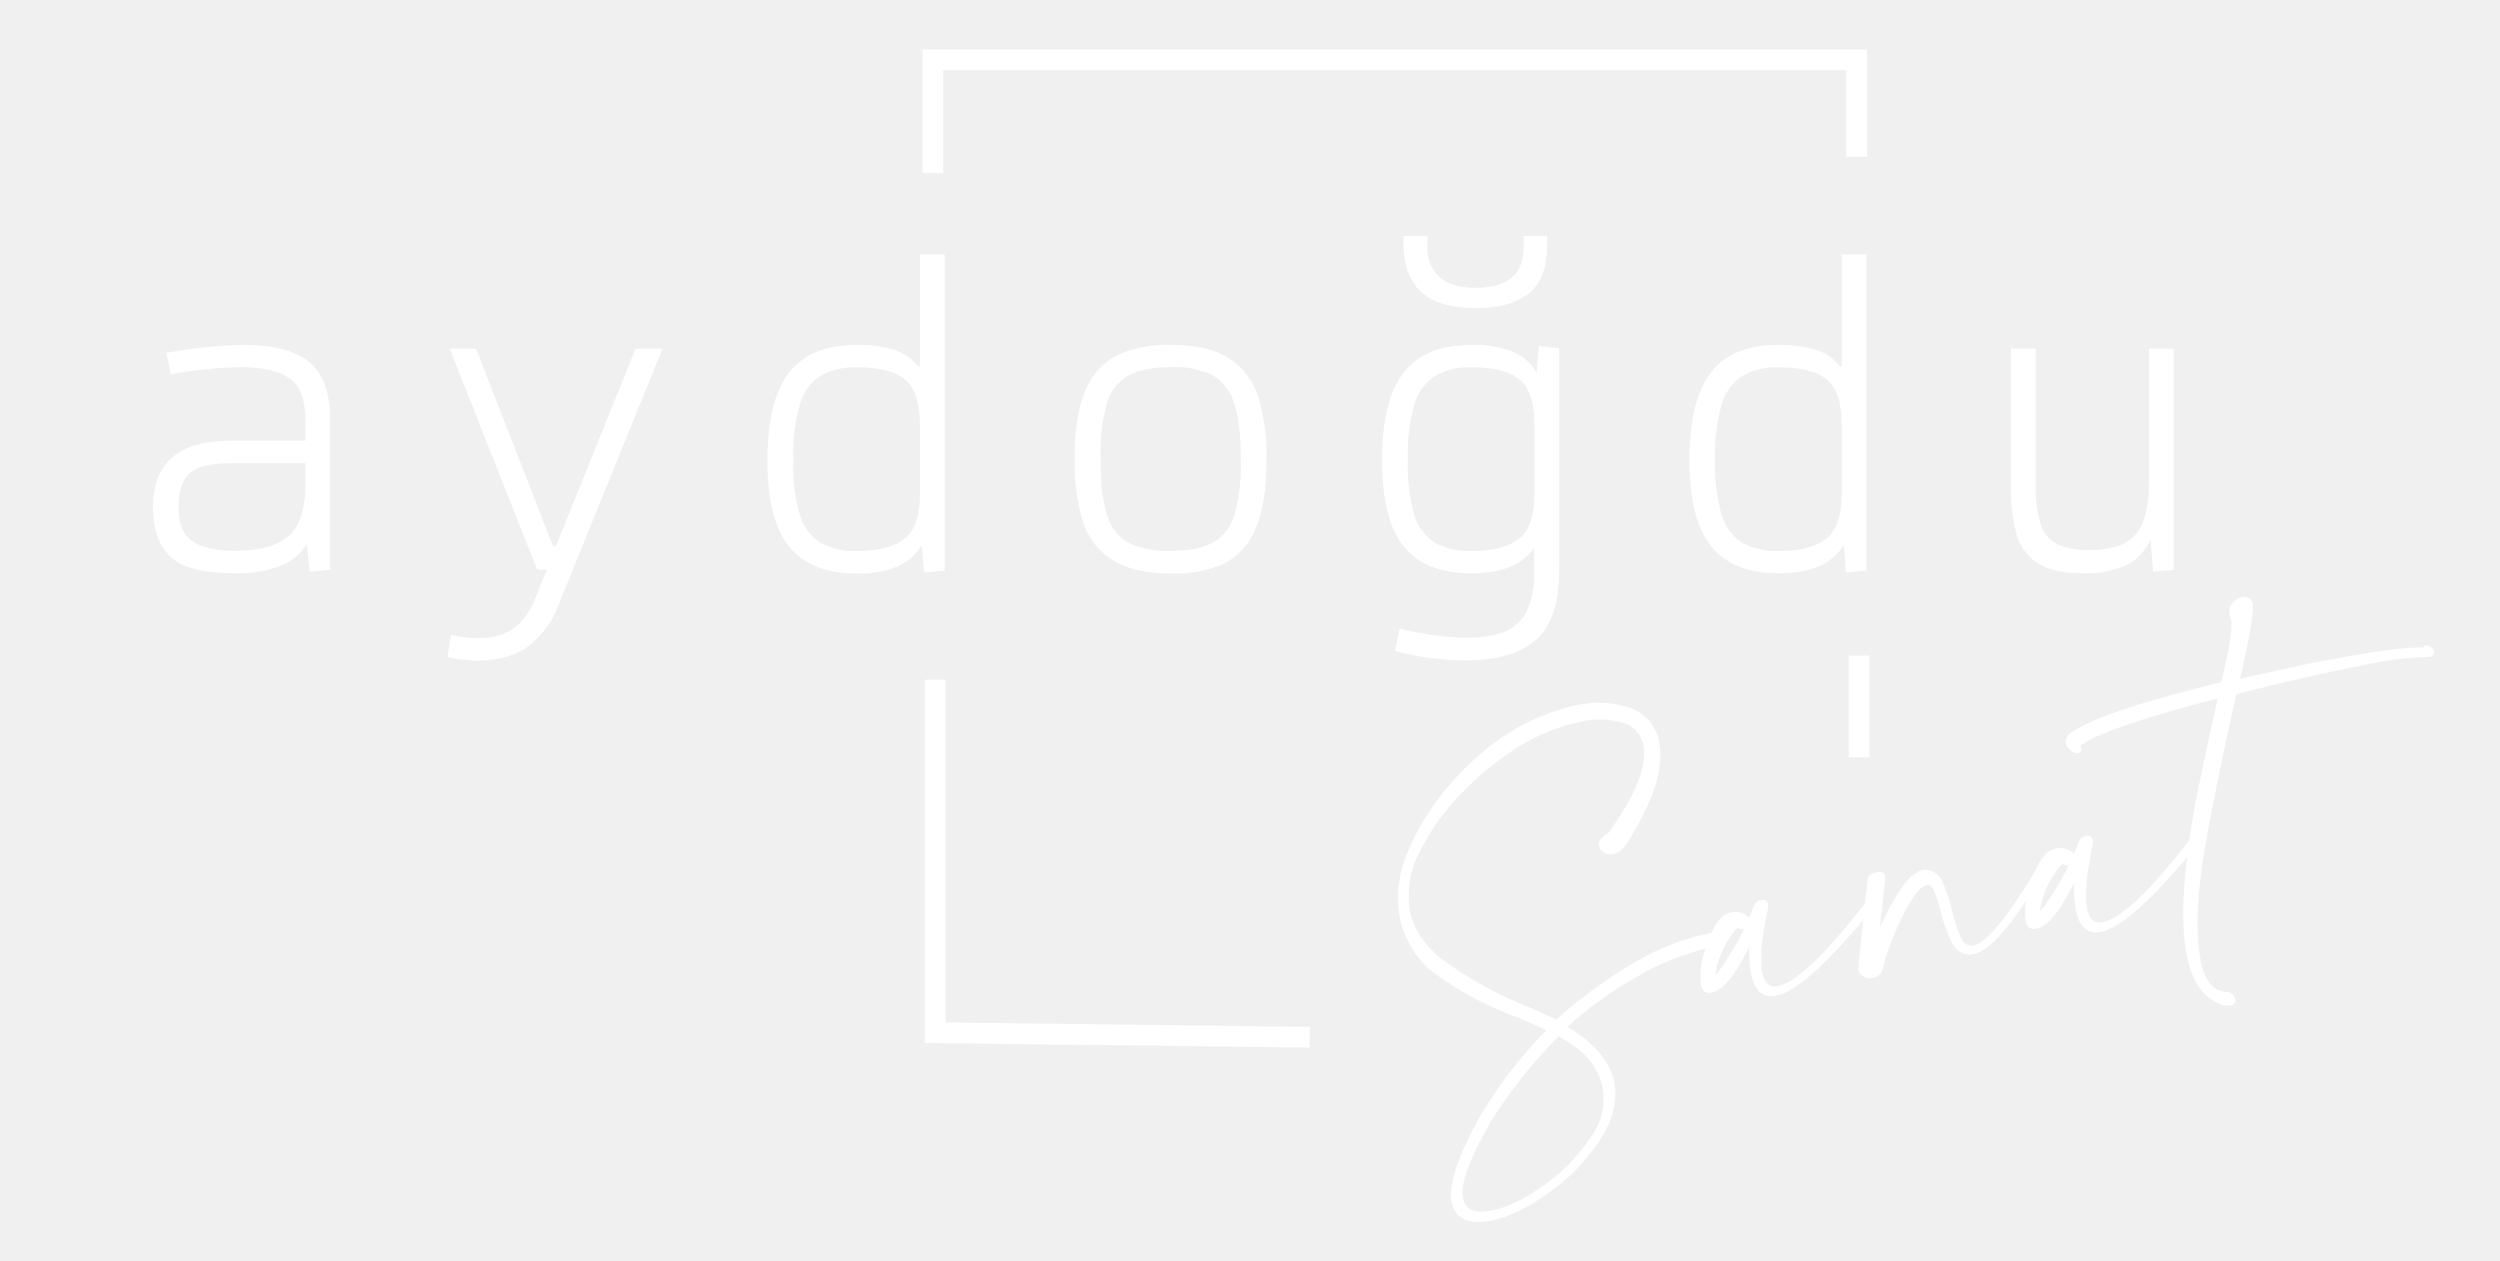
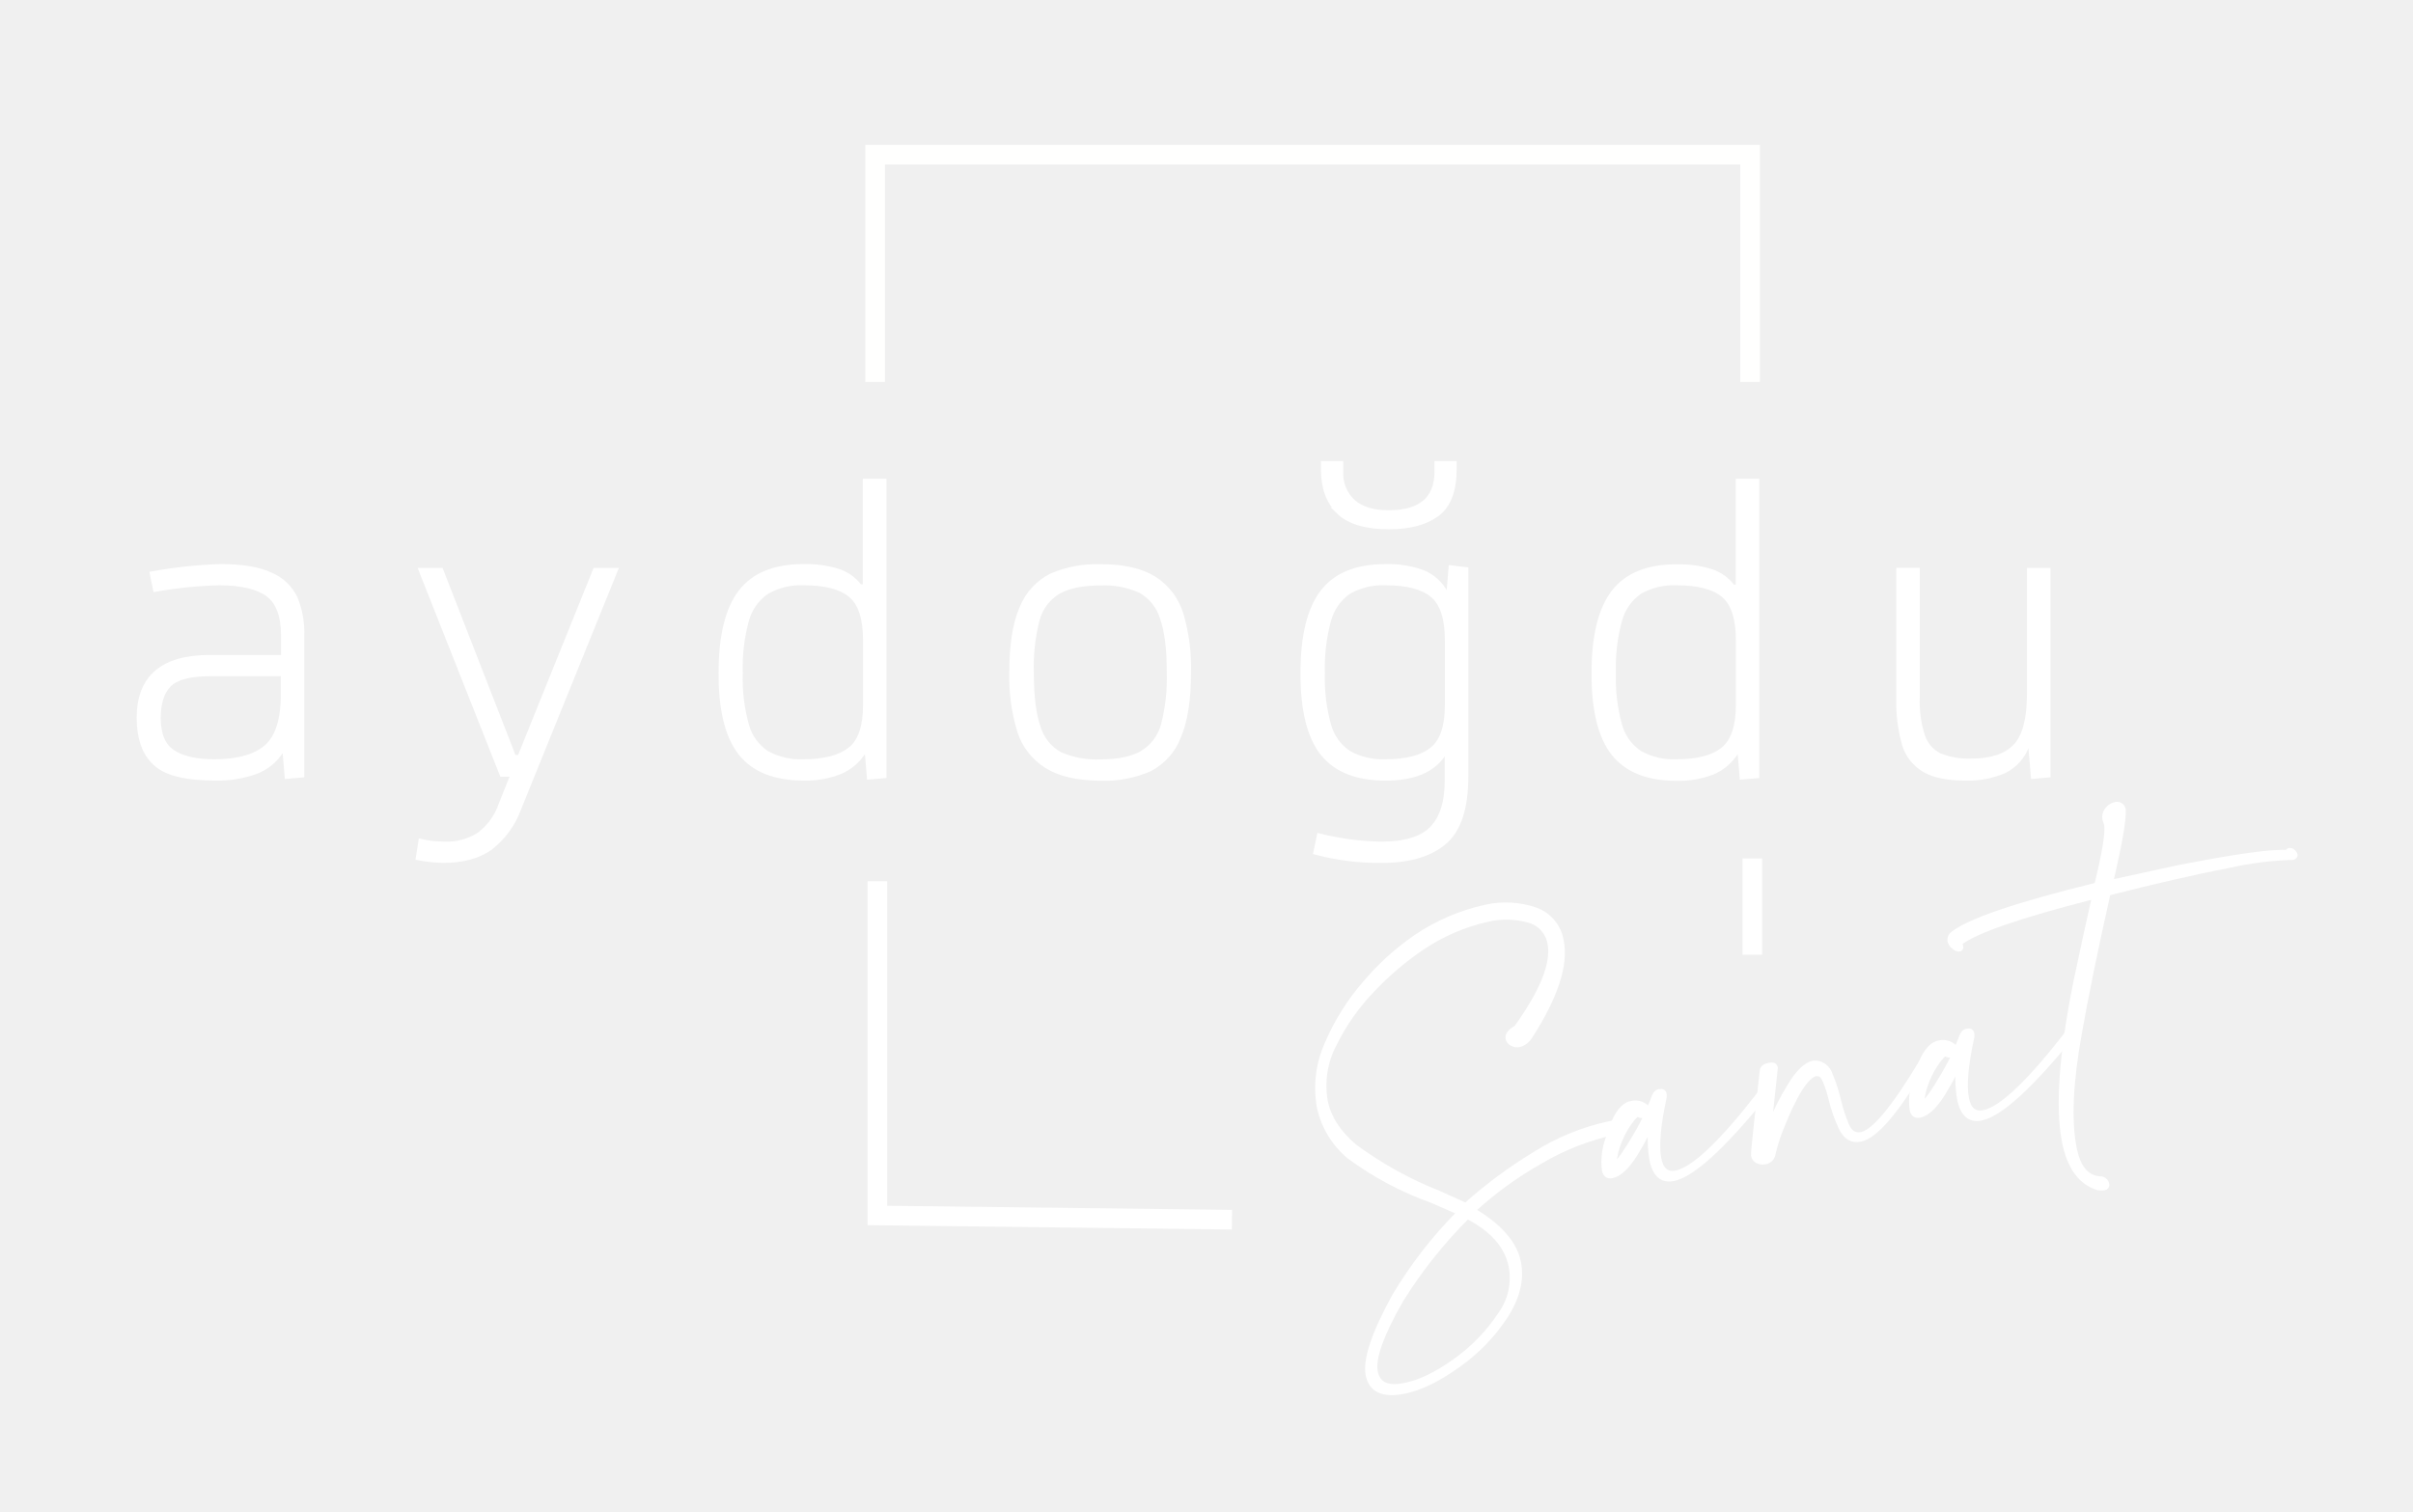
- <svg xmlns="http://www.w3.org/2000/svg" id="katman_1" data-name="katman 1" viewBox="0 0 482.06 243.01">
+ <svg xmlns="http://www.w3.org/2000/svg" id="katman_1" data-name="katman 1" viewBox="0 0 491.31 307.95">
  <defs>
-     <style>.cls-1,.cls-3{fill:#fff;}.cls-1,.cls-2,.cls-3{stroke:#fff;stroke-miterlimit:10;}.cls-1{stroke-width:0.75px;}.cls-2{fill:none;stroke-width:4px;}</style>
+     <style>.cls-1{fill:#fff;}.cls-1,.cls-2{stroke:#fff;}.cls-1,.cls-2,.cls-3{stroke-miterlimit:10;}.cls-2,.cls-3{fill:none;stroke-width:4px;}.cls-3{stroke:#fffffe;}</style>
  </defs>
-   <path class="cls-1" d="M287.55,235q-6.39,1.24-7.3-3.35t5.35-16.06a87.94,87.94,0,0,1,13.24-17.08L293.17,196a65,65,0,0,1-16.76-8.92,18,18,0,0,1-6.08-10,21.81,21.81,0,0,1,1.53-12.85,46.3,46.3,0,0,1,7.67-12.33,53,53,0,0,1,10.41-9.49A41.44,41.44,0,0,1,304,136.36a18.54,18.54,0,0,1,10.26.51,8.06,8.06,0,0,1,5.31,6.39q1.43,7.29-6.4,19.46a3.77,3.77,0,0,1-2.08,1.6,2.18,2.18,0,0,1-1.57-.22,1.54,1.54,0,0,1-.8-1c-.15-.77.41-1.5,1.69-2.19q8-11.15,6.85-17.15A5.89,5.89,0,0,0,313,139a16.63,16.63,0,0,0-8.4-.2,39.13,39.13,0,0,0-13.24,5.66A60.08,60.08,0,0,0,281.26,153a43.61,43.61,0,0,0-7.89,11.18,18.12,18.12,0,0,0-1.83,11.65q1,5,5.92,9.19a75.56,75.56,0,0,0,17.15,9.51l5.53,2.5a94.51,94.51,0,0,1,14-10.39,46.65,46.65,0,0,1,15.37-6.28l1.21-.24c.47-.09.75.12.85.63.16.77-.24,1.24-1.18,1.43a49.91,49.91,0,0,0-15,5.87,73.41,73.41,0,0,0-13.77,10q8.11,4.77,9.27,10.66,1,5.23-2.74,11a37.1,37.1,0,0,1-9.78,10Q292.41,234,287.55,235Zm.29-1.26q4.47-.87,10.12-4.91a35.84,35.84,0,0,0,9.32-9.67,12.6,12.6,0,0,0,2.1-9.57q-1.23-6.27-8.91-10.2a93.79,93.79,0,0,0-13.52,17q-6,10.49-5.24,14.57c.5,2.56,2.42,3.51,5.74,2.86Z" />
-   <path class="cls-1" d="M342.38,191.64c-2.3.45-3.76-.86-4.36-3.93a25.21,25.21,0,0,1-.13-7.41,34.17,34.17,0,0,1-2.57,5.16q-2.85,5.07-5.41,5.57c-.85.17-1.37-.21-1.56-1.15a13.81,13.81,0,0,1,.74-6.39c1.26-4.4,2.82-6.79,4.7-7.16a3.29,3.29,0,0,1,3.57,1.29,20.48,20.48,0,0,0,.87-2,5.58,5.58,0,0,1,.55-1.24,1.14,1.14,0,0,1,.77-.48c.59-.12.94.08,1,.59l0,.53q-1.89,8.61-1.12,12.57c.46,2.31,1.62,3.27,3.49,2.9q5.37-1.05,17.13-16.25l.23-.17a.46.46,0,0,1,.61.41l-.05.41Q348.13,190.51,342.38,191.64Zm-11.87-3c.34-.07.91-.67,1.7-1.8s1.65-2.49,2.58-4.09,1.7-3.08,2.32-4.44l-1,.46a.8.8,0,0,1-.61-.08.59.59,0,0,0-.48-.1c-.26,0-.76.56-1.49,1.55a18.26,18.26,0,0,0-2.06,3.72,15.14,15.14,0,0,0-1.14,4.68Z" />
-   <path class="cls-1" d="M361.09,188.22a2.4,2.4,0,0,1-1.49-.17,1.54,1.54,0,0,1-.9-1.22q-.07-.37,1.79-17.21c.07-.55.53-.91,1.38-1.07s1.21,0,1.31.54q0,.25-1.32,12.21a54.61,54.61,0,0,1,4.23-8.54q2.55-4.22,4.86-4.67h.66a3.45,3.45,0,0,1,2.73,2.39,31.28,31.28,0,0,1,1.67,5.11,32.31,32.31,0,0,0,1.68,5.19c.65,1.51,1.66,2.13,3,1.86q3.84-.76,12.24-14.76a.53.53,0,0,1,.36-.2.23.23,0,0,1,.31.2l-.06.41q-8.44,14.42-13.05,15.32-2.56.49-3.91-2.29a30.12,30.12,0,0,1-2.12-6.09,23.78,23.78,0,0,0-1.17-3.55c-.4-.94-.87-1.4-1.4-1.39l-.41,0q-2.94.57-7.11,11.09a34.22,34.22,0,0,0-1.64,5.17A1.94,1.94,0,0,1,361.09,188.22Z" />
-   <path class="cls-1" d="M405,179.32c-2.3.45-3.76-.86-4.36-3.93a24.87,24.87,0,0,1-.13-7.41,34.17,34.17,0,0,1-2.57,5.16q-2.87,5.07-5.41,5.57c-.85.17-1.37-.21-1.56-1.15a13.67,13.67,0,0,1,.74-6.39c1.26-4.4,2.82-6.79,4.7-7.16A3.29,3.29,0,0,1,400,165.3a18,18,0,0,0,.86-2,6,6,0,0,1,.56-1.24,1.12,1.12,0,0,1,.77-.48c.59-.12.94.08,1,.59l0,.54q-1.89,8.59-1.11,12.56c.45,2.31,1.62,3.27,3.49,2.9q5.37-1,17.13-16.25l.23-.17a.46.46,0,0,1,.61.41l-.05.41Q410.78,178.19,405,179.32Zm-11.88-3c.34-.07.91-.66,1.71-1.8s1.65-2.49,2.58-4.09,1.7-3.08,2.31-4.44l-1,.46a.8.8,0,0,1-.61-.08.62.62,0,0,0-.49-.1c-.25.05-.75.56-1.48,1.55a17.79,17.79,0,0,0-2.06,3.72,14.86,14.86,0,0,0-1.14,4.68Z" />
-   <path class="cls-1" d="M430.13,193.51a4.21,4.21,0,0,1-1.21,0q-5.35-1.6-6.89-9.41-2.07-10.47,2.28-32.32,2-9.54,3.83-17.62-23,5.87-27.47,9.52l.25.62c.07.34,0,.53-.28.58a1.54,1.54,0,0,1-1.09-.45,2.12,2.12,0,0,1-.85-1.29,1.47,1.47,0,0,1,.54-1.3q4.92-4,29.37-10,2.44-9.9,2-12.33l-.33-1a2.34,2.34,0,0,1,.47-2,2.74,2.74,0,0,1,1.58-1,1.27,1.27,0,0,1,1.69,1.13q.13,2.76-2,12.21l-.57,2.5,13.75-3q17.91-3.52,22.38-3.07c-.06-.26,0-.4.18-.44a.93.93,0,0,1,.77.25,1.19,1.19,0,0,1,.47.7c0,.18-.11.34-.43.49a66.87,66.87,0,0,0-13,1.62q-10.36,2-24.66,5.64Q427,150.82,425,162.23q-2.66,14.86-1,23.18c.8,4.09,2.63,6.17,5.47,6.23a1.34,1.34,0,0,1,1.15,1.1A.58.58,0,0,1,430.13,193.51Z" />
-   <polyline class="cls-2" points="252.54 200 180.33 199.14 180.33 131.06" />
-   <polyline class="cls-2" points="358.02 30.23 358.02 11.53 179.87 11.53 179.87 33.38" />
-   <path class="cls-3" d="M56.79,68.66a9.72,9.72,0,0,1,5,4.74,18.76,18.76,0,0,1,1.36,7.68v28.36l-3,.26-.53-5.27h-.7a10.34,10.34,0,0,1-5.23,4.3,22.87,22.87,0,0,1-8.29,1.32q-9,0-12.2-3.07T30,97.76q0-12.29,14.39-12.29h15V81.08c0-4.09-1.06-6.92-3.17-8.47s-5.41-2.32-9.91-2.32a85.76,85.76,0,0,0-13,1.31l-.61-3.16A97.36,97.36,0,0,1,46.56,67Q53.15,67,56.79,68.66ZM56,103.73q3.42-3,3.43-10.71V88.81H44.45q-6.14,0-8.34,2.19t-2.19,6.85q0,5,2.94,6.94c2,1.28,4.78,1.93,8.47,1.93Q52.53,106.72,56,103.73Z" />
-   <path class="cls-3" d="M127,67.74,107.3,116.28a17.75,17.75,0,0,1-5.79,8q-3.6,2.58-9.57,2.59a30.22,30.22,0,0,1-5.09-.53l.53-3.34a21.58,21.58,0,0,0,4.82.53,12.31,12.31,0,0,0,7-1.84,13,13,0,0,0,4.52-6.23l2.46-6.15h-2.28L87.46,67.74h4l14.84,38.1h1.22l15.37-38.1Z" />
-   <path class="cls-3" d="M181.65,49.57v60l-3,.27-.44-5.09h-.79a10.26,10.26,0,0,1-4.74,4.08,18.82,18.82,0,0,1-7.38,1.27q-8.77,0-12.81-5.09t-4-16.33q0-11.23,4-16.46T165.32,67a22.71,22.71,0,0,1,6.89.92,8.82,8.82,0,0,1,4.52,3.21h1.15V49.57Zm-6.85,54.64q3.07-2.49,3.08-9V82q0-6.66-3-9.17t-9.53-2.5a13.87,13.87,0,0,0-7.55,1.8,10.26,10.26,0,0,0-4.08,5.79,36.52,36.52,0,0,0-1.27,10.75,35.66,35.66,0,0,0,1.27,10.67,10,10,0,0,0,4.08,5.66,14.16,14.16,0,0,0,7.55,1.76Q171.73,106.72,174.8,104.21Z" />
-   <path class="cls-3" d="M214.83,107.59a13,13,0,0,1-5.53-7.11,37.86,37.86,0,0,1-1.58-11.93q0-8.43,2.06-13.13a12.56,12.56,0,0,1,6-6.58A23.16,23.16,0,0,1,225.8,67q6.94,0,10.84,2.46a13,13,0,0,1,5.49,7.15,38.35,38.35,0,0,1,1.58,12q0,8.34-2.06,13.07a12.34,12.34,0,0,1-5.93,6.59,23.06,23.06,0,0,1-9.92,1.84Q218.78,110.05,214.83,107.59Zm19.53-2.67a9.56,9.56,0,0,0,4.22-5.67,38,38,0,0,0,1.18-10.7q0-7.29-1.4-11.2A9.53,9.53,0,0,0,234,71.87a17.55,17.55,0,0,0-8.17-1.58q-5.61,0-8.69,1.8a9.46,9.46,0,0,0-4.25,5.7,38.58,38.58,0,0,0-1.19,10.76q0,7.28,1.4,11.19a9.31,9.31,0,0,0,4.39,5.44,18.56,18.56,0,0,0,8.34,1.54Q231.34,106.72,234.36,104.92Z" />
-   <path class="cls-3" d="M300.15,67.57v42.22q0,9.57-4.39,13.3T283,126.82a50,50,0,0,1-13.43-1.67l.71-3.34a55.89,55.89,0,0,0,12.55,1.67q7.45,0,10.49-3.25t3-9.83v-5.26h-.79q-3.16,4.9-11.77,4.91Q275,110.05,271,105t-4-16.33q0-11.23,4-16.46T283.82,67a20.25,20.25,0,0,1,7.64,1.23,9.19,9.19,0,0,1,4.65,4.3h.62l.44-5.26Zm-6.85,36.64q3.07-2.49,3.08-9V82q0-6.66-3-9.17t-9.53-2.5a13.81,13.81,0,0,0-7.54,1.8,10.23,10.23,0,0,0-4.09,5.79,36.52,36.52,0,0,0-1.27,10.75,35.66,35.66,0,0,0,1.27,10.67,10,10,0,0,0,4.09,5.66,14.09,14.09,0,0,0,7.54,1.76C288.09,106.72,291.26,105.88,293.3,104.21Zm-19-48.41q-3.17-3.06-3.16-8.69V46h3.6v1.58a7.83,7.83,0,0,0,2.5,6.23c1.66,1.47,4.08,2.2,7.24,2.2q9.82,0,9.83-8.43V46h3.51v1.14q0,6.59-3.51,9.18t-9.74,2.59Q277.42,58.88,274.26,55.8Z" />
-   <path class="cls-3" d="M359.4,49.57v60l-3,.27L356,104.7h-.79a10.21,10.21,0,0,1-4.74,4.08,18.82,18.82,0,0,1-7.38,1.27q-8.77,0-12.81-5.09t-4-16.33q0-11.23,4-16.46T343.07,67a22.83,22.83,0,0,1,6.9.92,8.86,8.86,0,0,1,4.52,3.21h1.14V49.57Zm-6.85,54.64q3.07-2.49,3.08-9V82q0-6.66-3-9.17t-9.53-2.5a13.81,13.81,0,0,0-7.54,1.8,10.23,10.23,0,0,0-4.09,5.79,36.52,36.52,0,0,0-1.27,10.75,35.66,35.66,0,0,0,1.27,10.67,10,10,0,0,0,4.09,5.66,14.09,14.09,0,0,0,7.54,1.76Q349.49,106.72,352.55,104.21Z" />
-   <path class="cls-3" d="M418.65,67.74v41.7l-3,.26-.53-6.23h-.79a9.42,9.42,0,0,1-4.56,5.09,18.68,18.68,0,0,1-8.08,1.49q-5.26,0-8.16-1.67a9,9,0,0,1-4.09-5.13,30.54,30.54,0,0,1-1.18-9.53v-26h3.77V93.55a22.89,22.89,0,0,0,1.1,8,6.77,6.77,0,0,0,3.47,3.9,15.58,15.58,0,0,0,6.49,1.1q6,0,8.87-2.94T414.88,93V67.74Z" />
-   <line class="cls-2" x1="358.48" y1="126.42" x2="358.48" y2="146.03" />
+   <path class="cls-1" d="M285.86,283.38q-6.39,1.26-7.3-3.35t5.34-16a88.1,88.1,0,0,1,13.25-17.08l-5.67-2.47a65.28,65.28,0,0,1-16.76-8.93,18,18,0,0,1-6.08-10,21.82,21.82,0,0,1,1.53-12.85,46.46,46.46,0,0,1,7.67-12.33,52.62,52.62,0,0,1,10.41-9.48,41,41,0,0,1,14.08-6.09,18.63,18.63,0,0,1,10.26.5,8.06,8.06,0,0,1,5.31,6.4q1.43,7.29-6.4,19.45a3.77,3.77,0,0,1-2.08,1.6,2.13,2.13,0,0,1-1.57-.22,1.52,1.52,0,0,1-.8-1c-.15-.76.41-1.49,1.69-2.19q8-11.14,6.85-17.15a5.88,5.88,0,0,0-4.25-4.74,16.74,16.74,0,0,0-8.4-.21,39.13,39.13,0,0,0-13.24,5.66,59.77,59.77,0,0,0-10.13,8.57,43.27,43.27,0,0,0-7.89,11.18,18.08,18.08,0,0,0-1.83,11.64q1,5,5.92,9.2A75.56,75.56,0,0,0,292.92,243l5.53,2.49a95.22,95.22,0,0,1,14-10.39,46.62,46.62,0,0,1,15.37-6.27l1.21-.24c.47-.1.75.11.85.62.15.77-.24,1.25-1.18,1.43a50.17,50.17,0,0,0-15,5.87,73.41,73.41,0,0,0-13.77,10q8.11,4.78,9.27,10.66,1,5.25-2.74,11a37,37,0,0,1-9.78,10Q290.72,282.42,285.86,283.38Zm.29-1.25q4.47-.88,10.12-4.91a36,36,0,0,0,9.32-9.67,12.64,12.64,0,0,0,2.1-9.58q-1.23-6.26-8.91-10.2a94.49,94.49,0,0,0-13.52,17q-6,10.49-5.24,14.58c.5,2.56,2.42,3.51,5.74,2.85Z" />
+   <path class="cls-1" d="M340.69,240.06c-2.3.45-3.76-.85-4.36-3.92a25.23,25.23,0,0,1-.13-7.41,33.65,33.65,0,0,1-2.57,5.15q-2.85,5.07-5.41,5.58c-.85.17-1.37-.22-1.56-1.16a13.78,13.78,0,0,1,.74-6.38c1.26-4.41,2.82-6.8,4.7-7.17a3.29,3.29,0,0,1,3.57,1.29,19.51,19.51,0,0,0,.87-2,5.58,5.58,0,0,1,.55-1.24,1.17,1.17,0,0,1,.77-.48c.59-.12.94.08,1,.59l0,.54Q337,232,337.76,236c.45,2.3,1.62,3.27,3.49,2.9q5.37-1.06,17.13-16.25l.23-.18a.46.46,0,0,1,.61.41l-.05.41Q346.44,238.93,340.69,240.06Zm-11.88-3c.35-.06.92-.66,1.71-1.79s1.65-2.5,2.58-4.1a49.54,49.54,0,0,0,2.32-4.43l-1,.45a.76.76,0,0,1-.61-.08.64.64,0,0,0-.48-.1c-.26.05-.76.57-1.49,1.55a18.09,18.09,0,0,0-2.06,3.73,15.08,15.08,0,0,0-1.14,4.67Z" />
+   <path class="cls-1" d="M359.4,236.65a2.47,2.47,0,0,1-1.49-.17,1.56,1.56,0,0,1-.9-1.22q-.08-.39,1.79-17.22c.07-.55.53-.9,1.38-1.07s1.2,0,1.31.54q0,.26-1.32,12.21a53.65,53.65,0,0,1,4.23-8.53q2.55-4.22,4.86-4.68h.66a3.43,3.43,0,0,1,2.73,2.38,31.42,31.42,0,0,1,1.67,5.12A32.51,32.51,0,0,0,376,229.2c.65,1.51,1.66,2.13,3,1.86q3.84-.75,12.24-14.76a.53.53,0,0,1,.36-.2.23.23,0,0,1,.3.21l-.05.41q-8.44,14.4-13.05,15.31-2.56.51-3.91-2.29a29.82,29.82,0,0,1-2.12-6.08,23.94,23.94,0,0,0-1.17-3.56c-.4-.94-.87-1.4-1.4-1.38l-.41-.06q-2.94.59-7.11,11.1a33.52,33.52,0,0,0-1.64,5.17A2,2,0,0,1,359.4,236.65Z" />
+   <path class="cls-1" d="M403.34,227.74c-2.31.45-3.76-.85-4.36-3.92a24.89,24.89,0,0,1-.13-7.41,34.6,34.6,0,0,1-2.57,5.15q-2.86,5.07-5.41,5.58c-.85.17-1.37-.22-1.56-1.16a13.65,13.65,0,0,1,.74-6.38c1.26-4.41,2.82-6.8,4.7-7.17a3.29,3.29,0,0,1,3.57,1.29,19.19,19.19,0,0,0,.86-2,6,6,0,0,1,.56-1.24,1.15,1.15,0,0,1,.77-.48c.59-.12.94.08,1,.59l0,.54q-1.89,8.61-1.11,12.57c.45,2.3,1.62,3.27,3.49,2.9q5.37-1.06,17.13-16.25l.23-.18a.46.46,0,0,1,.61.41l-.05.41Q409.09,226.6,403.34,227.74Zm-11.88-3c.34-.06.91-.66,1.71-1.79s1.65-2.5,2.58-4.09,1.7-3.08,2.31-4.44l-1,.45a.75.75,0,0,1-.61-.08.67.67,0,0,0-.49-.1c-.25,0-.75.57-1.49,1.55a18.09,18.09,0,0,0-2.05,3.73,14.8,14.8,0,0,0-1.14,4.67Z" />
+   <path class="cls-1" d="M428.44,241.93a4.21,4.21,0,0,1-1.21,0q-5.36-1.6-6.89-9.4-2.07-10.49,2.28-32.32,2-9.56,3.83-17.62-23,5.85-27.47,9.52l.25.61c.07.34,0,.54-.28.59a1.58,1.58,0,0,1-1.09-.45,2.11,2.11,0,0,1-.85-1.3,1.48,1.48,0,0,1,.54-1.3q4.92-4,29.37-10,2.43-9.92,2-12.34l-.33-1a2.32,2.32,0,0,1,.47-2,2.71,2.71,0,0,1,1.58-1.05,1.28,1.28,0,0,1,1.69,1.13q.13,2.76-2,12.21l-.57,2.5,13.76-3q17.91-3.51,22.37-3.07c-.05-.25,0-.4.19-.43a.92.92,0,0,1,.77.24,1.21,1.21,0,0,1,.47.71c0,.17-.11.33-.43.48a66.87,66.87,0,0,0-13,1.62q-10.36,2-24.66,5.65-3.89,17.35-5.89,28.78-2.66,14.86-1,23.17c.8,4.1,2.63,6.17,5.47,6.23a1.35,1.35,0,0,1,1.15,1.1A.58.58,0,0,1,428.44,241.93Z" />
+   <polyline class="cls-2" points="250.84 248.42 178.64 247.56 178.64 179.48" />
+   <polyline class="cls-3" points="356.33 77.8 356.33 31.5 178.18 31.5 178.18 77.8" />
+   <path class="cls-1" d="M55.1,117.09a9.72,9.72,0,0,1,5,4.74,18.76,18.76,0,0,1,1.36,7.68v28.35l-3,.26L58,152.86h-.7a10.39,10.39,0,0,1-5.23,4.3,22.87,22.87,0,0,1-8.29,1.32q-9,0-12.2-3.08c-2.17-2-3.25-5.12-3.25-9.21q0-12.3,14.39-12.29h15v-4.39q0-6.15-3.16-8.47t-9.91-2.33a84.7,84.7,0,0,0-13,1.32L31,116.87a95.88,95.88,0,0,1,13.87-1.49Q51.46,115.38,55.1,117.09Zm-.84,35.07q3.42-3,3.42-10.71v-4.22H42.76c-4.09,0-6.87.74-8.34,2.2s-2.19,3.74-2.19,6.84q0,5,2.94,6.94t8.47,1.93Q50.84,155.14,54.26,152.16Z" />
+   <path class="cls-1" d="M125.27,116.17l-19.66,48.54a17.72,17.72,0,0,1-5.79,7.94q-3.6,2.59-9.57,2.59a29.21,29.21,0,0,1-5.09-.53l.53-3.33a22.11,22.11,0,0,0,4.82.53,12.31,12.31,0,0,0,7-1.85,12.93,12.93,0,0,0,4.52-6.23l2.46-6.14h-2.28L85.77,116.17h4l14.84,38.09h1.22l15.37-38.09Z" />
+   <path class="cls-1" d="M180,98V158l-3,.26-.43-5.09h-.79A10.31,10.31,0,0,1,171,157.2a18.81,18.81,0,0,1-7.38,1.28q-8.77,0-12.81-5.1t-4-16.32q0-11.24,4-16.46t12.81-5.22a22.41,22.41,0,0,1,6.89.92,8.75,8.75,0,0,1,4.52,3.2h1.14V98Zm-6.85,54.64q3.07-2.5,3.07-9V130.39q0-6.67-3-9.18t-9.53-2.5a13.87,13.87,0,0,0-7.55,1.8A10.26,10.26,0,0,0,152,126.3a36.6,36.6,0,0,0-1.27,10.76A35.59,35.59,0,0,0,152,147.72a10,10,0,0,0,4.08,5.66,14.06,14.06,0,0,0,7.55,1.76Q170,155.14,173.11,152.64Z" />
+   <path class="cls-1" d="M213.14,156a13,13,0,0,1-5.53-7.11A37.88,37.88,0,0,1,206,137q0-8.43,2.06-13.12a12.58,12.58,0,0,1,6-6.59,23.32,23.32,0,0,1,10.05-1.88q6.93,0,10.84,2.45a13.05,13.05,0,0,1,5.49,7.16A38.28,38.28,0,0,1,242,137q0,8.34-2.06,13.08a12.36,12.36,0,0,1-5.93,6.58,23,23,0,0,1-9.92,1.85Q217.09,158.48,213.14,156Zm19.53-2.68a9.52,9.52,0,0,0,4.21-5.66A38.09,38.09,0,0,0,238.07,137q0-7.29-1.41-11.19a9.47,9.47,0,0,0-4.38-5.49,17.68,17.68,0,0,0-8.17-1.58q-5.61,0-8.69,1.8a9.45,9.45,0,0,0-4.25,5.71A38.46,38.46,0,0,0,210,137q0,7.29,1.4,11.19a9.28,9.28,0,0,0,4.39,5.44,18.43,18.43,0,0,0,8.34,1.54Q229.65,155.14,232.67,153.34Z" />
+   <path class="cls-1" d="M298.46,116v42.22q0,9.57-4.39,13.3t-12.73,3.73a50,50,0,0,1-13.43-1.67l.71-3.33a55.89,55.89,0,0,0,12.55,1.67q7.45,0,10.49-3.25t3-9.83v-5.27h-.79q-3.16,4.92-11.77,4.92-8.78,0-12.81-5.1t-4-16.32q0-11.24,4-16.46t12.81-5.22a20.47,20.47,0,0,1,7.64,1.22,9.21,9.21,0,0,1,4.65,4.31H295l.44-5.27Zm-6.85,36.65q3.08-2.5,3.08-9V130.39q0-6.67-3-9.18t-9.53-2.5a13.87,13.87,0,0,0-7.55,1.8,10.26,10.26,0,0,0-4.08,5.79,36.6,36.6,0,0,0-1.27,10.76,35.59,35.59,0,0,0,1.27,10.66,10,10,0,0,0,4.08,5.66,14.06,14.06,0,0,0,7.55,1.76C286.4,155.14,289.57,154.31,291.61,152.64Zm-19-48.41q-3.17-3.08-3.16-8.69V94.4H273V96a7.84,7.84,0,0,0,2.51,6.23c1.66,1.46,4.08,2.19,7.24,2.19q9.83,0,9.83-8.42V94.4h3.51v1.14q0,6.58-3.51,9.17t-9.74,2.59Q275.73,107.3,272.57,104.23Z" />
+   <path class="cls-1" d="M357.71,98V158l-3,.26-.44-5.09h-.79a10.21,10.21,0,0,1-4.74,4.08,18.81,18.81,0,0,1-7.38,1.28q-8.78,0-12.81-5.1t-4-16.32q0-11.24,4-16.46t12.81-5.22a22.41,22.41,0,0,1,6.89.92,8.77,8.77,0,0,1,4.53,3.2h1.14V98Zm-6.85,54.64q3.08-2.5,3.08-9V130.39q0-6.67-3-9.18t-9.53-2.5a13.87,13.87,0,0,0-7.55,1.8,10.26,10.26,0,0,0-4.08,5.79,36.6,36.6,0,0,0-1.27,10.76,35.59,35.59,0,0,0,1.27,10.66,10,10,0,0,0,4.08,5.66,14.06,14.06,0,0,0,7.55,1.76C345.65,155.14,348.82,154.31,350.86,152.64Z" />
+   <path class="cls-1" d="M417,116.17v41.69l-3,.26-.53-6.23h-.79a9.36,9.36,0,0,1-4.57,5.09,18.45,18.45,0,0,1-8.07,1.5q-5.26,0-8.16-1.67a9,9,0,0,1-4.09-5.14,30.47,30.47,0,0,1-1.18-9.52v-26h3.77V142a22.82,22.82,0,0,0,1.1,8,6.79,6.79,0,0,0,3.47,3.91,15.76,15.76,0,0,0,6.49,1.09q6,0,8.87-2.94t2.9-10.57V116.17Z" />
+   <line class="cls-2" x1="356.79" y1="174.84" x2="356.79" y2="194.45" />
</svg>
